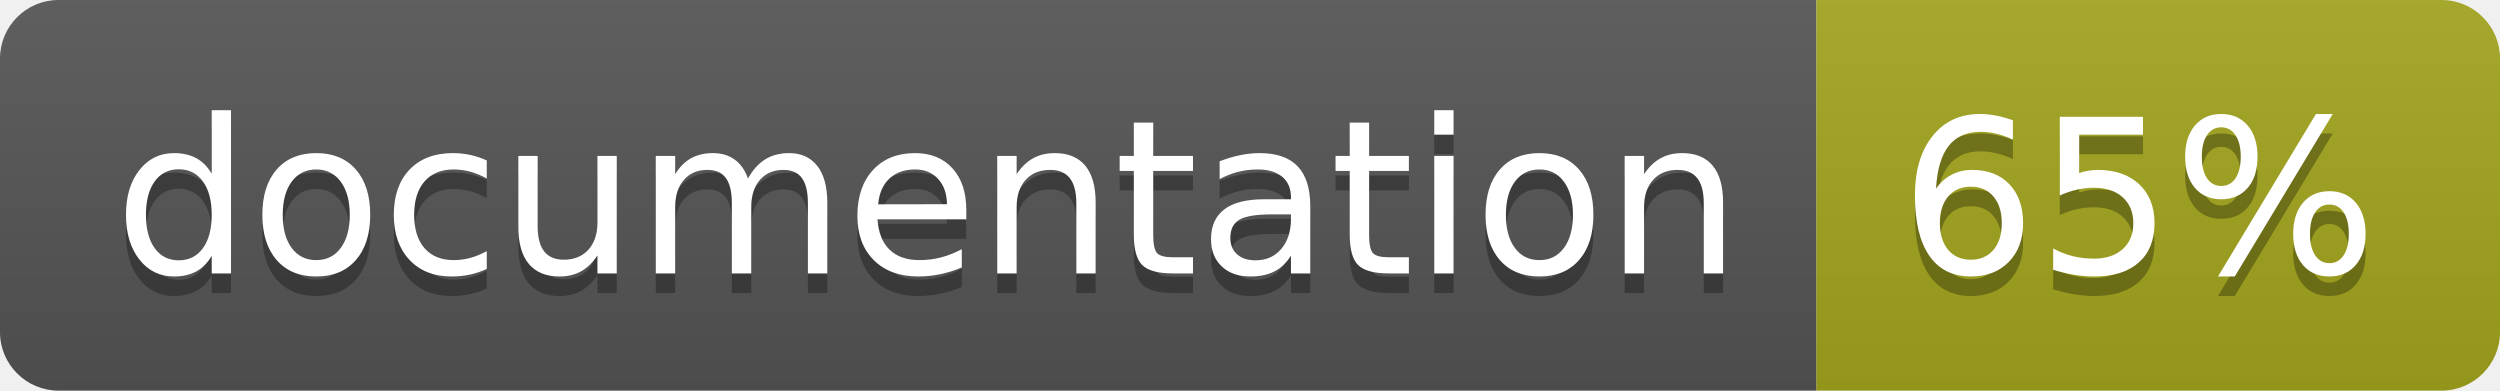
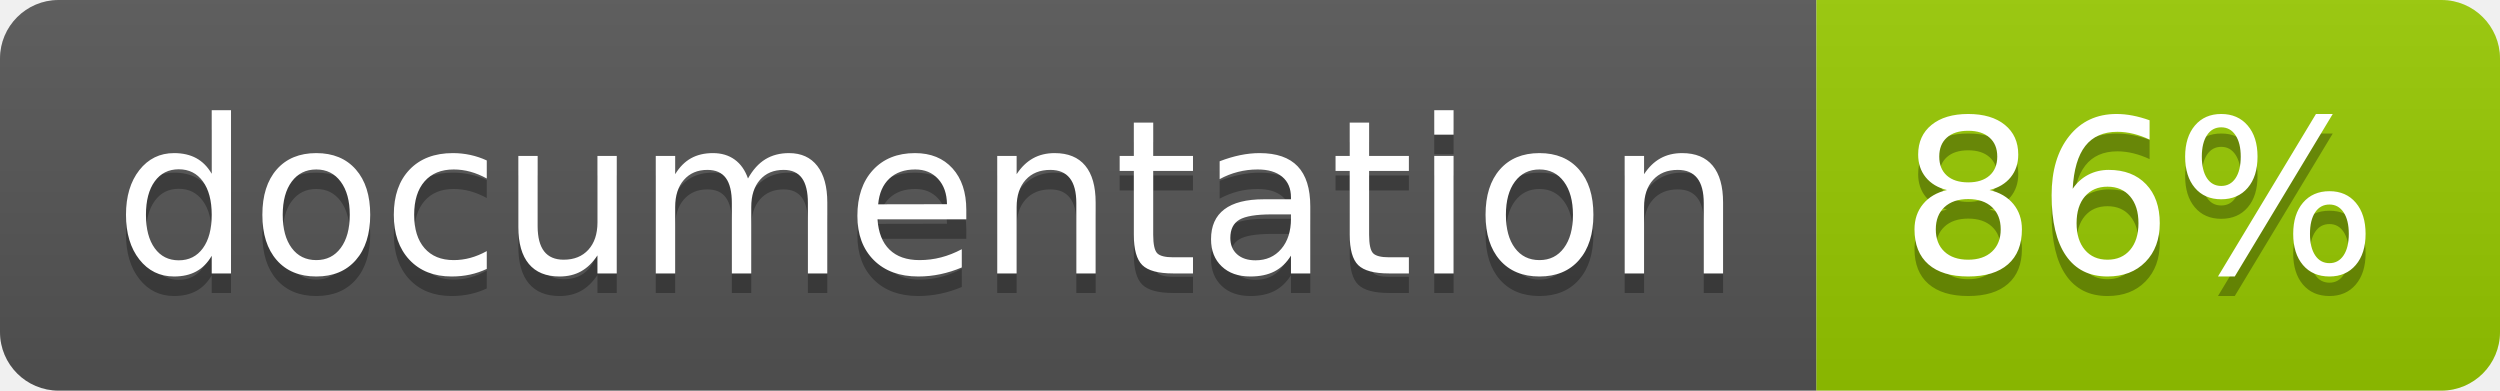
<svg xmlns="http://www.w3.org/2000/svg" width="128" height="20">
  <linearGradient id="b" x2="0" y2="100%">
    <stop offset="0" stop-color="#bbb" stop-opacity=".1" />
    <stop offset="1" stop-opacity=".1" />
  </linearGradient>
  <clipPath id="a">
    <rect width="128" height="20" rx="3" fill="#fff" />
  </clipPath>
  <g clip-path="url(#a)">
    <path fill="#555" d="M0 0h93v20H0z" />
-     <path fill="#a4a61d" d="M93 0h35v20H93z" />
+     <path fill="#97CA00" d="M93 0h35v20H93z" />
    <path fill="url(#b)" d="M0 0h128v20H0z" />
  </g>
  <g fill="#fff" text-anchor="middle" font-family="DejaVu Sans,Verdana,Geneva,sans-serif" font-size="110">
    <text x="475" y="150" fill="#010101" fill-opacity=".3" transform="scale(.1)" textLength="830">
      documentation
    </text>
    <text x="475" y="140" transform="scale(.1)" textLength="830">
      documentation
    </text>
    <text x="1095" y="150" fill="#010101" fill-opacity=".3" transform="scale(.1)" textLength="250">
-       65%
+       86%
    </text>
    <text x="1095" y="140" transform="scale(.1)" textLength="250">
-       65%
+       86%
    </text>
  </g>
</svg>
